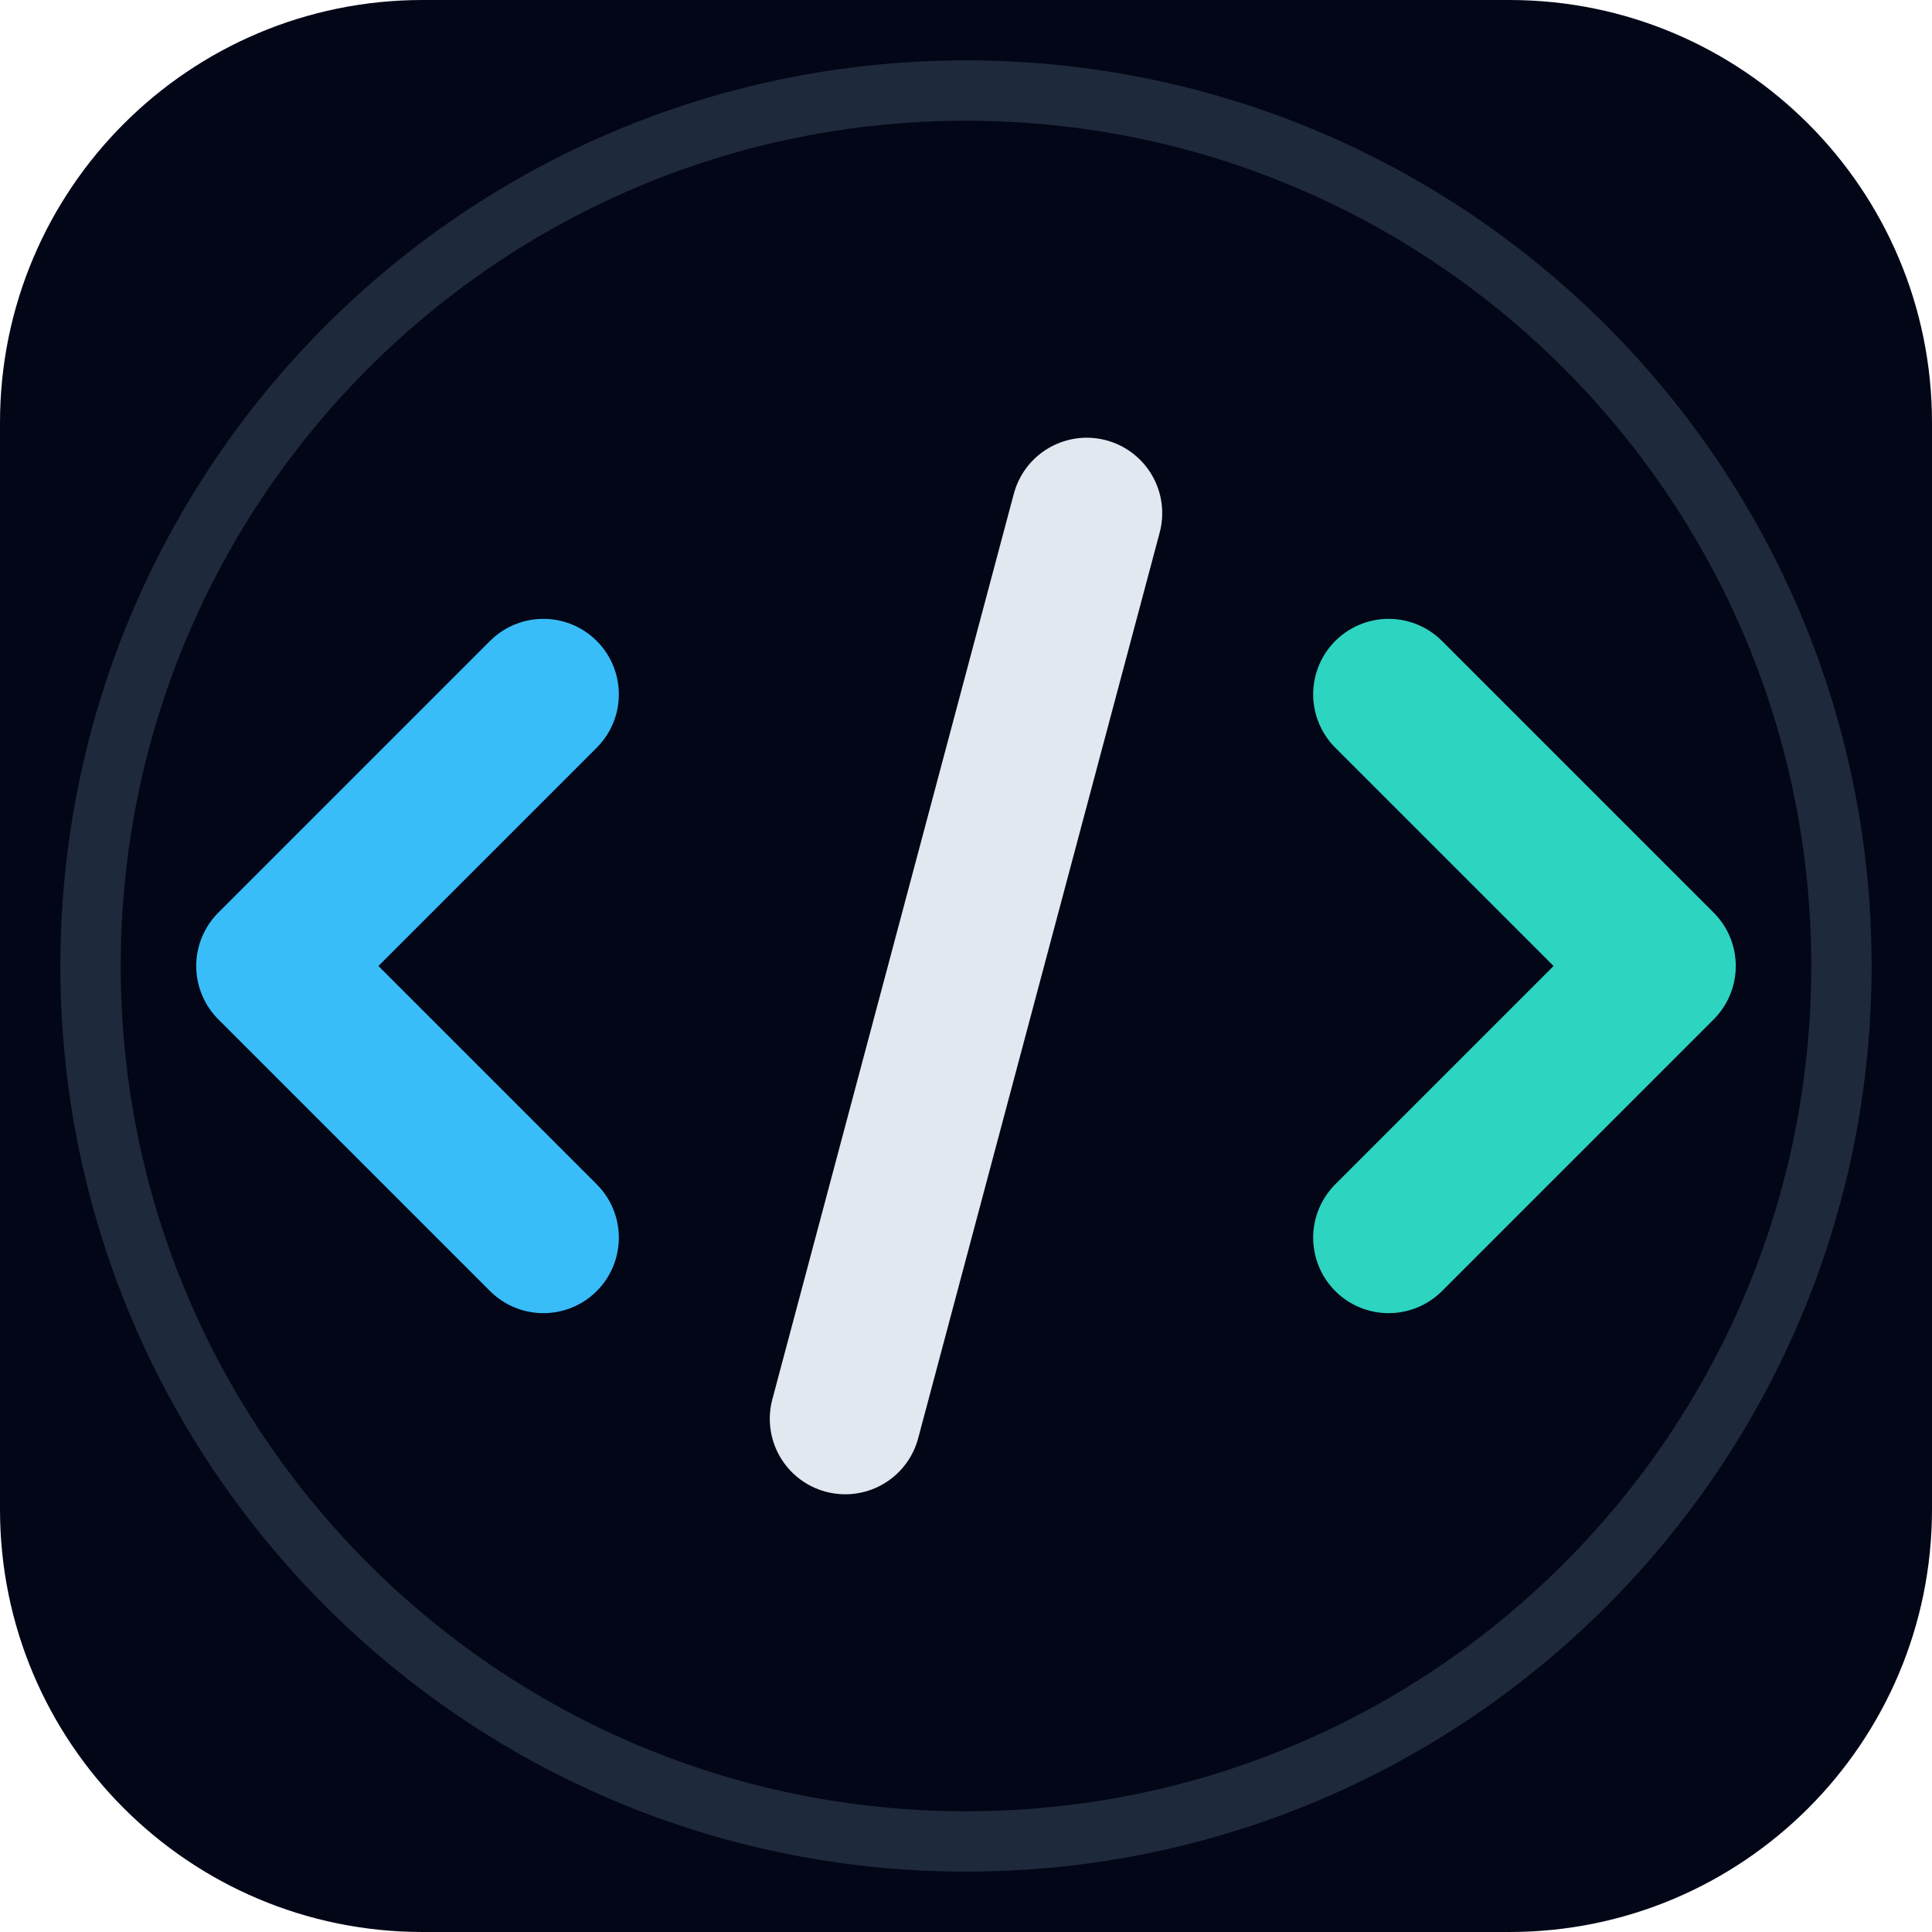
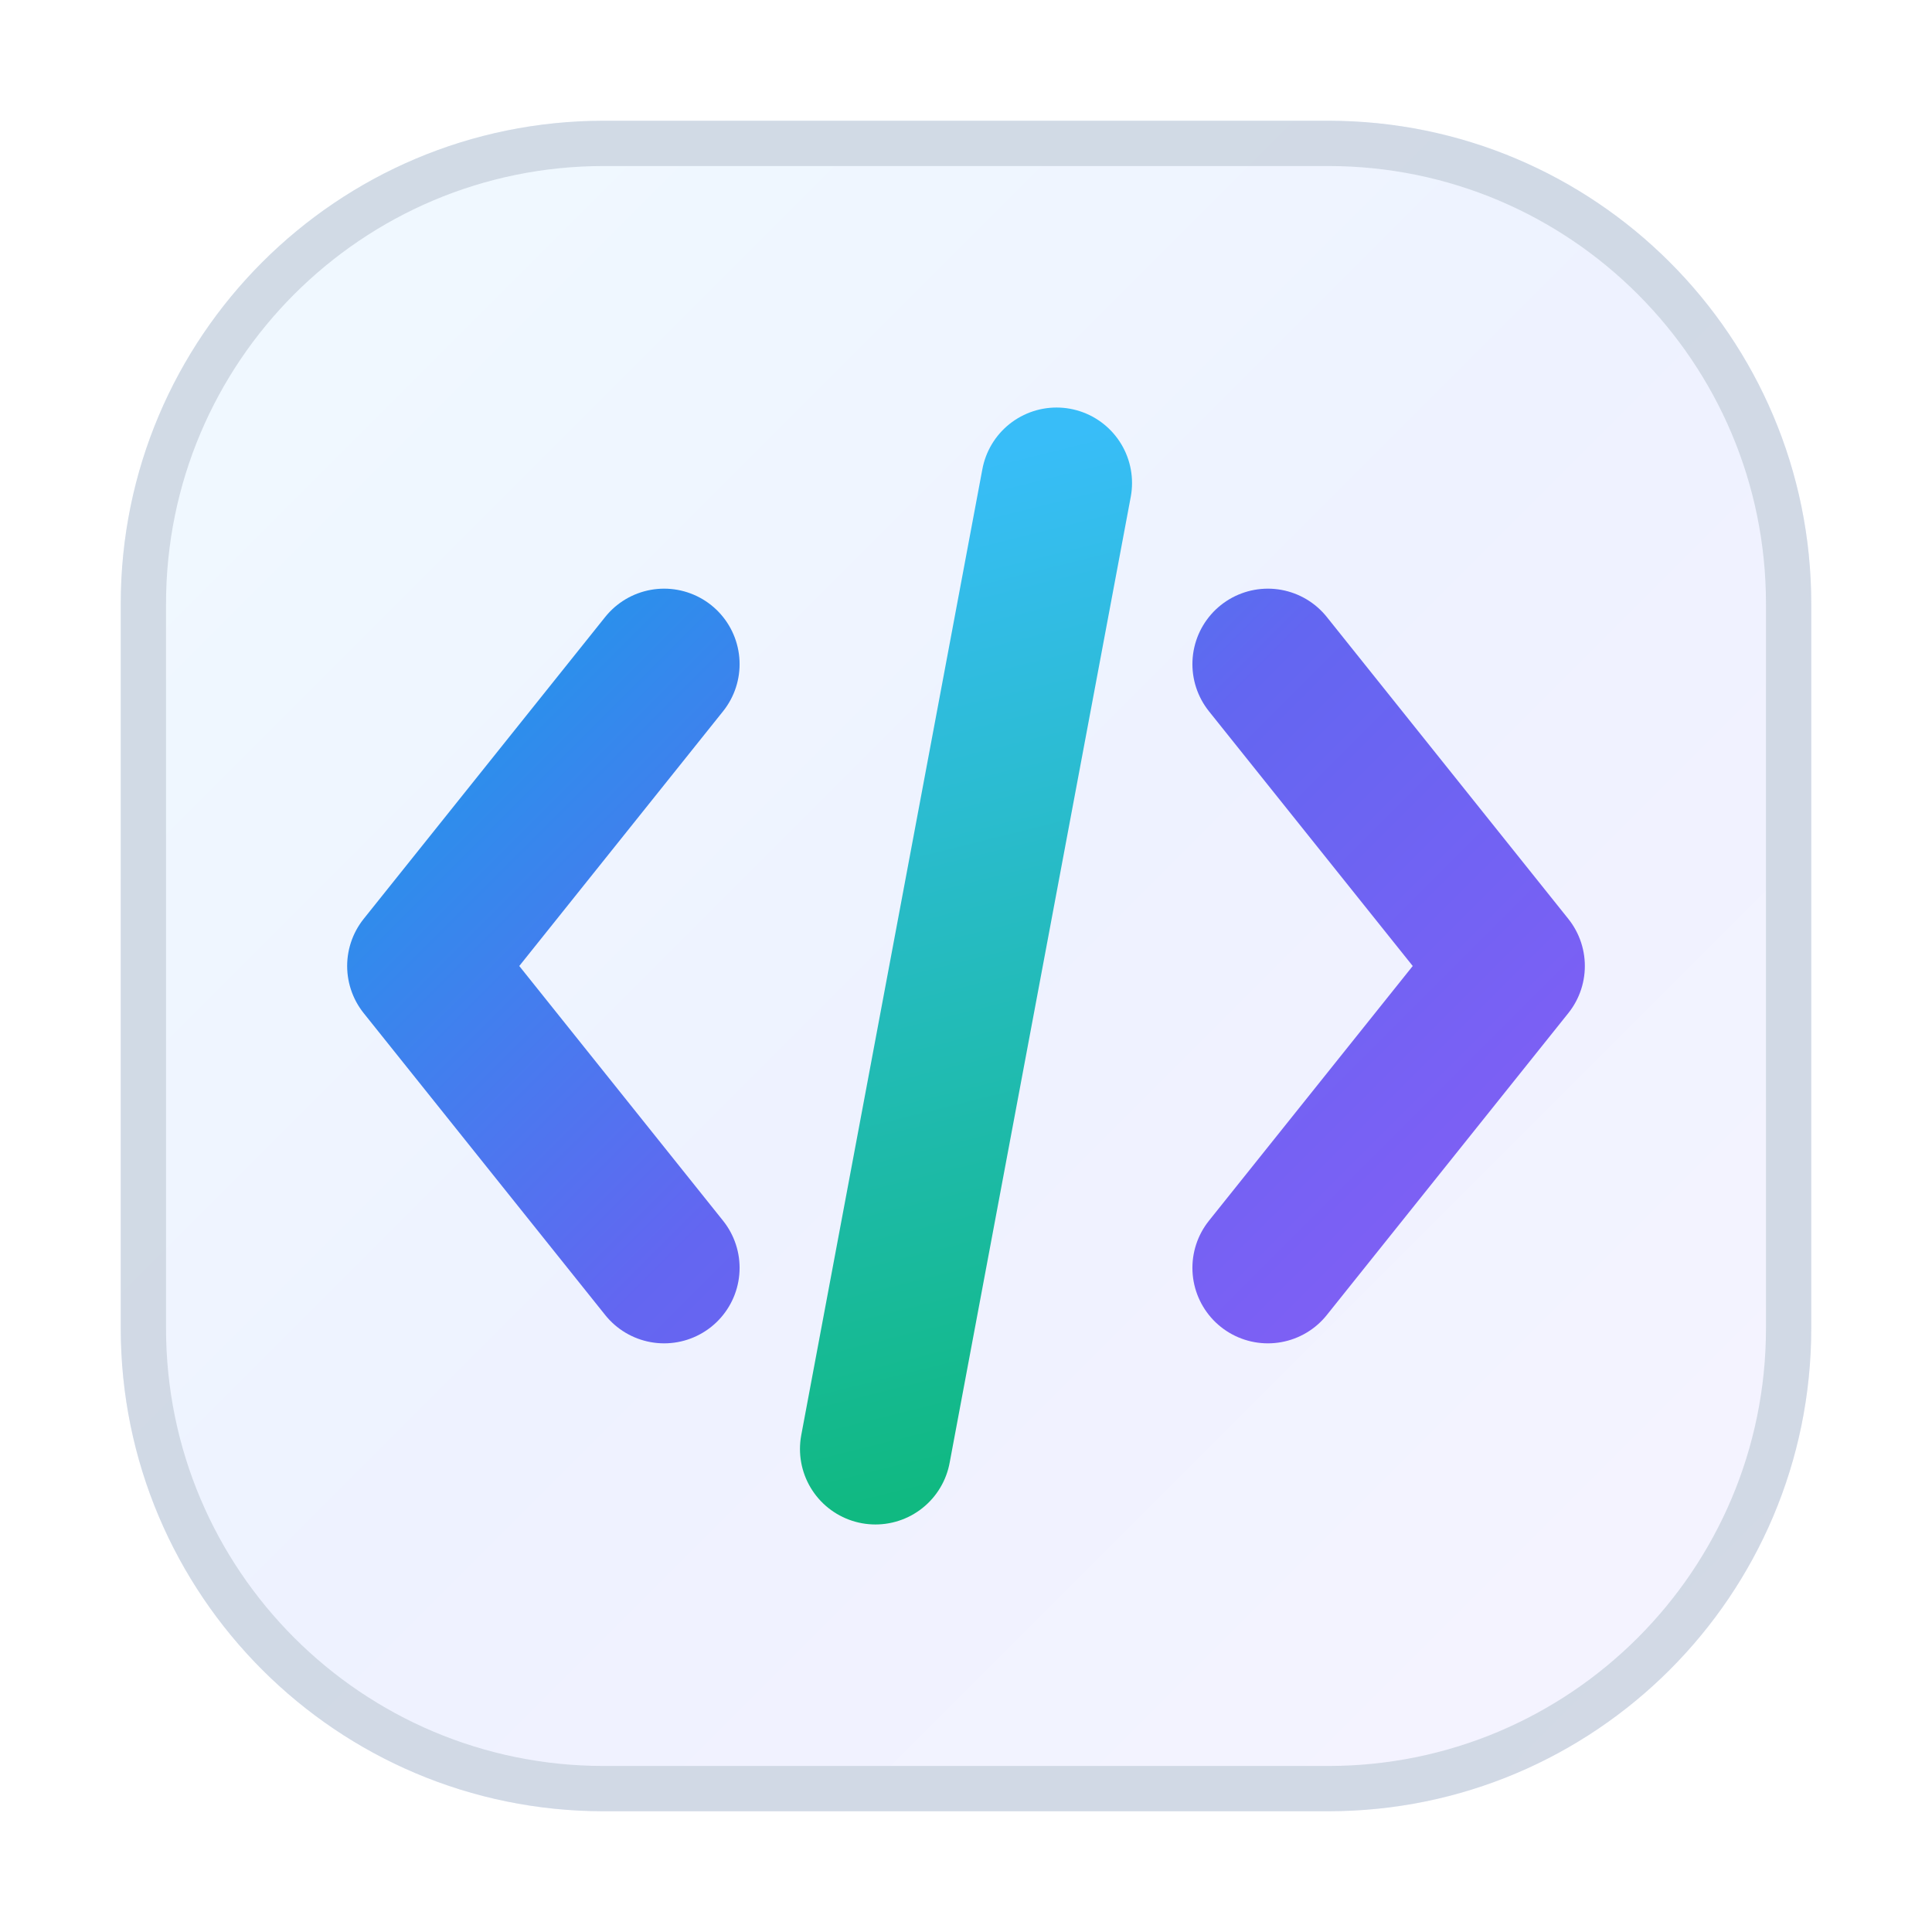
- <svg xmlns="http://www.w3.org/2000/svg" viewBox="0 0 64 64">
-   <rect width="64" height="64" rx="14" fill="#020617" />
-   <path d="M18 23 9 32l9 9" fill="none" stroke="#38bdf8" stroke-width="5" stroke-linecap="round" stroke-linejoin="round" />
-   <path d="m46 23 9 9-9 9" fill="none" stroke="#2dd4bf" stroke-width="5" stroke-linecap="round" stroke-linejoin="round" />
-   <path d="m36 17-8 30" fill="none" stroke="#e2e8f0" stroke-width="5" stroke-linecap="round" />
-   <circle cx="32" cy="32" r="29" fill="none" stroke="#1e293b" stroke-width="2" />
+ <svg xmlns="http://www.w3.org/2000/svg" viewBox="0 0 64 64" fill="none">
+   <defs>
+     <linearGradient id="bg" x1="8" y1="8" x2="56" y2="56" gradientUnits="userSpaceOnUse">
+       <stop offset="0" stop-color="#f0f9ff" />
+       <stop offset="0.5" stop-color="#eef2ff" />
+       <stop offset="1" stop-color="#f5f3ff" />
+     </linearGradient>
+     <linearGradient id="stroke" x1="14" y1="14" x2="50" y2="50" gradientUnits="userSpaceOnUse">
+       <stop offset="0" stop-color="#0ea5e9" />
+       <stop offset="0.5" stop-color="#6366f1" />
+       <stop offset="1" stop-color="#8b5cf6" />
+     </linearGradient>
+     <linearGradient id="slash" x1="29" y1="16" x2="37" y2="48" gradientUnits="userSpaceOnUse">
+       <stop offset="0" stop-color="#38bdf8" />
+       <stop offset="1" stop-color="#10b981" />
+     </linearGradient>
+   </defs>
+   <rect x="4" y="4" width="56" height="56" rx="16" fill="url(#bg)" />
+   <rect x="4.75" y="4.75" width="54.5" height="54.5" rx="15.25" stroke="#cbd5e1" stroke-opacity="0.85" stroke-width="1.5" />
+   <path d="M22 22 14 32l8 10" stroke="url(#stroke)" stroke-width="5" stroke-linecap="round" stroke-linejoin="round" />
+   <path d="m42 22 8 10-8 10" stroke="url(#stroke)" stroke-width="5" stroke-linecap="round" stroke-linejoin="round" />
+   <path d="m35 16-6 32" stroke="url(#slash)" stroke-width="5" stroke-linecap="round" />
</svg>
